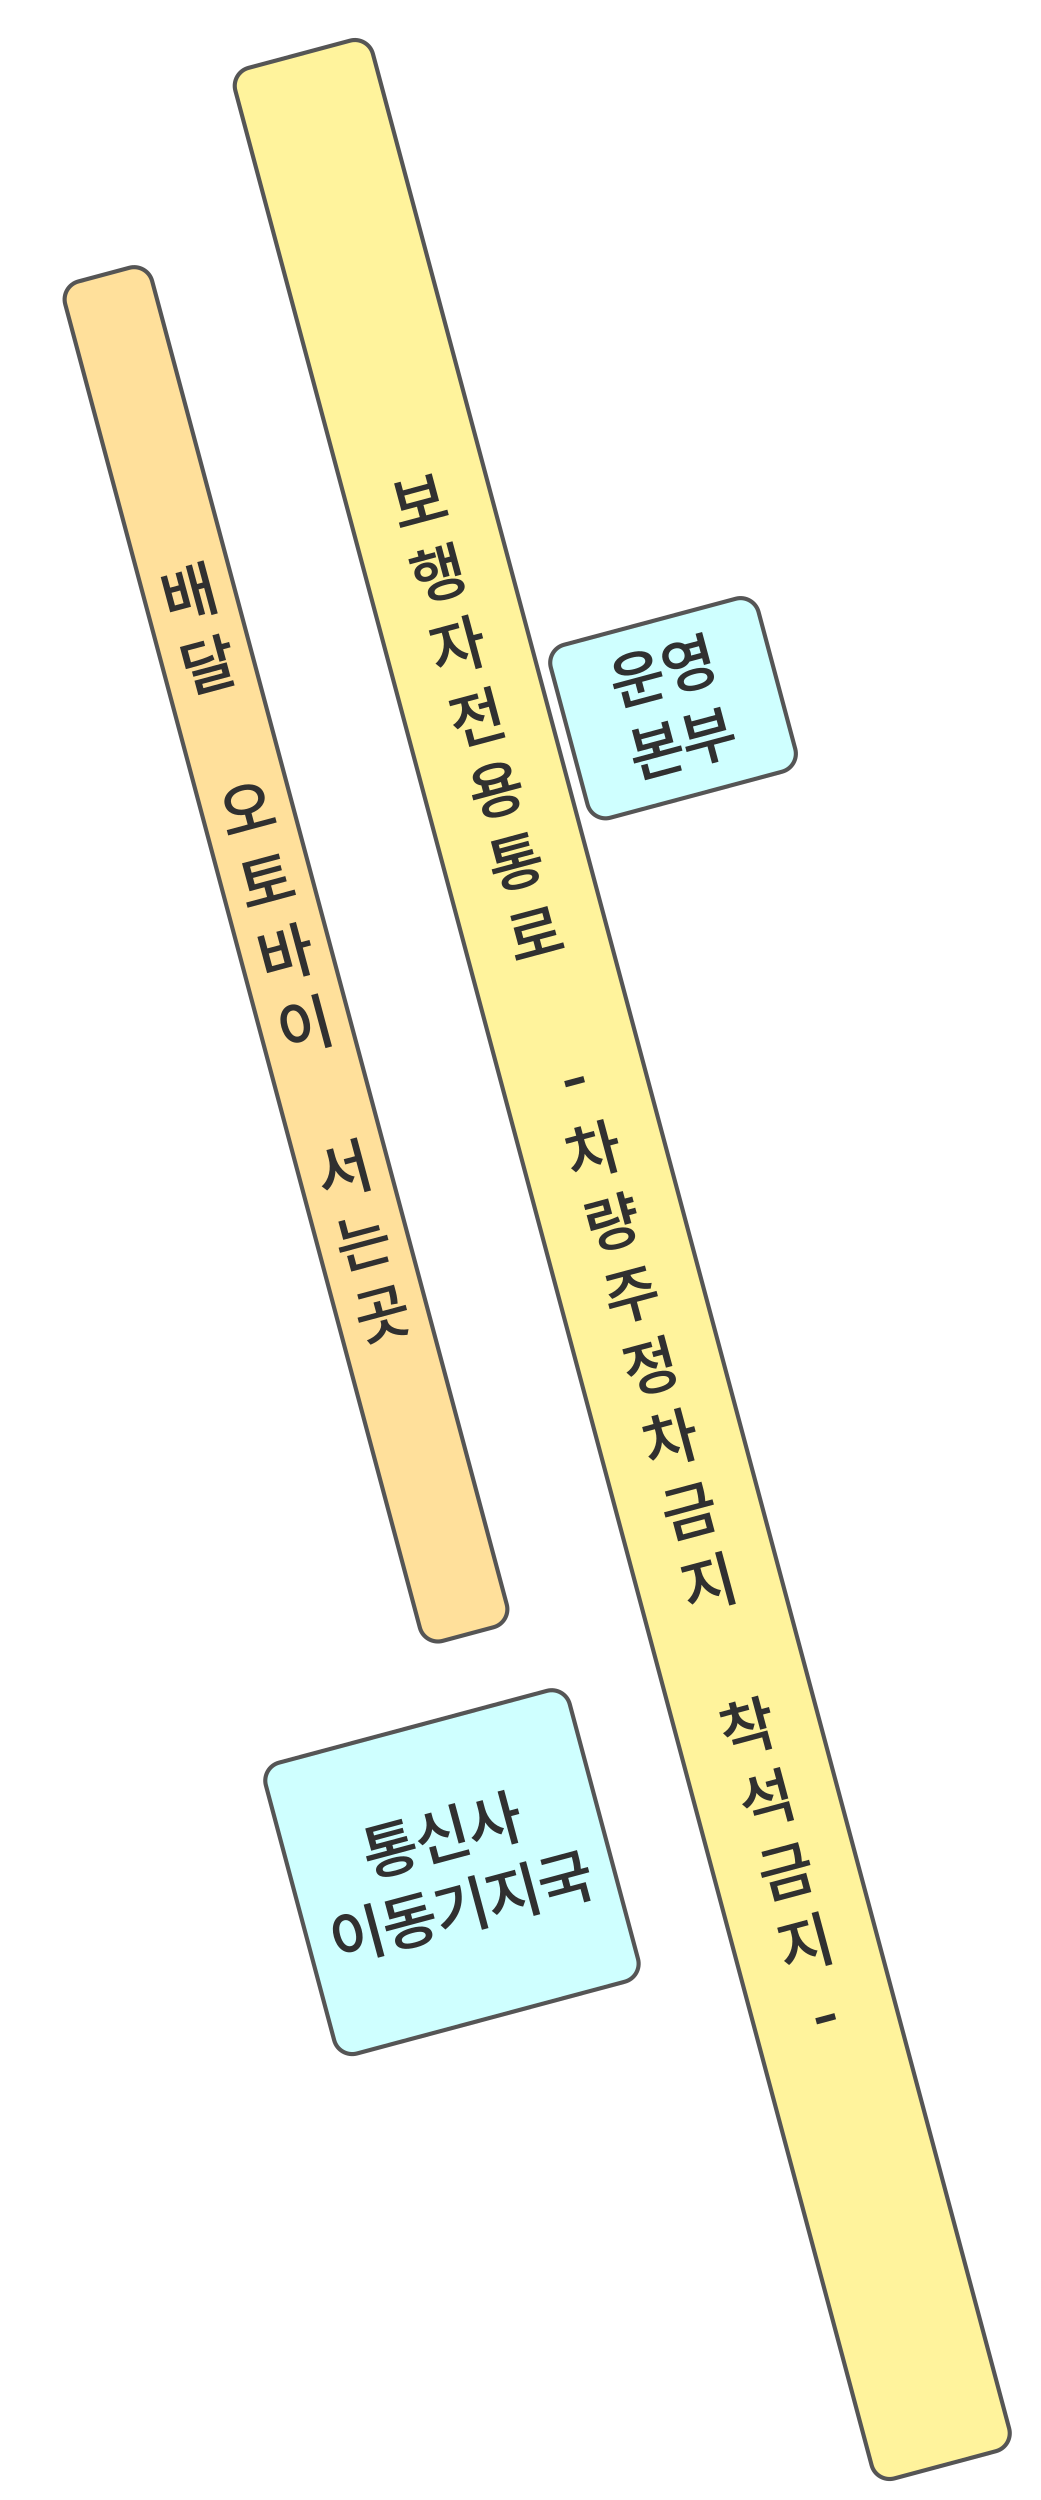
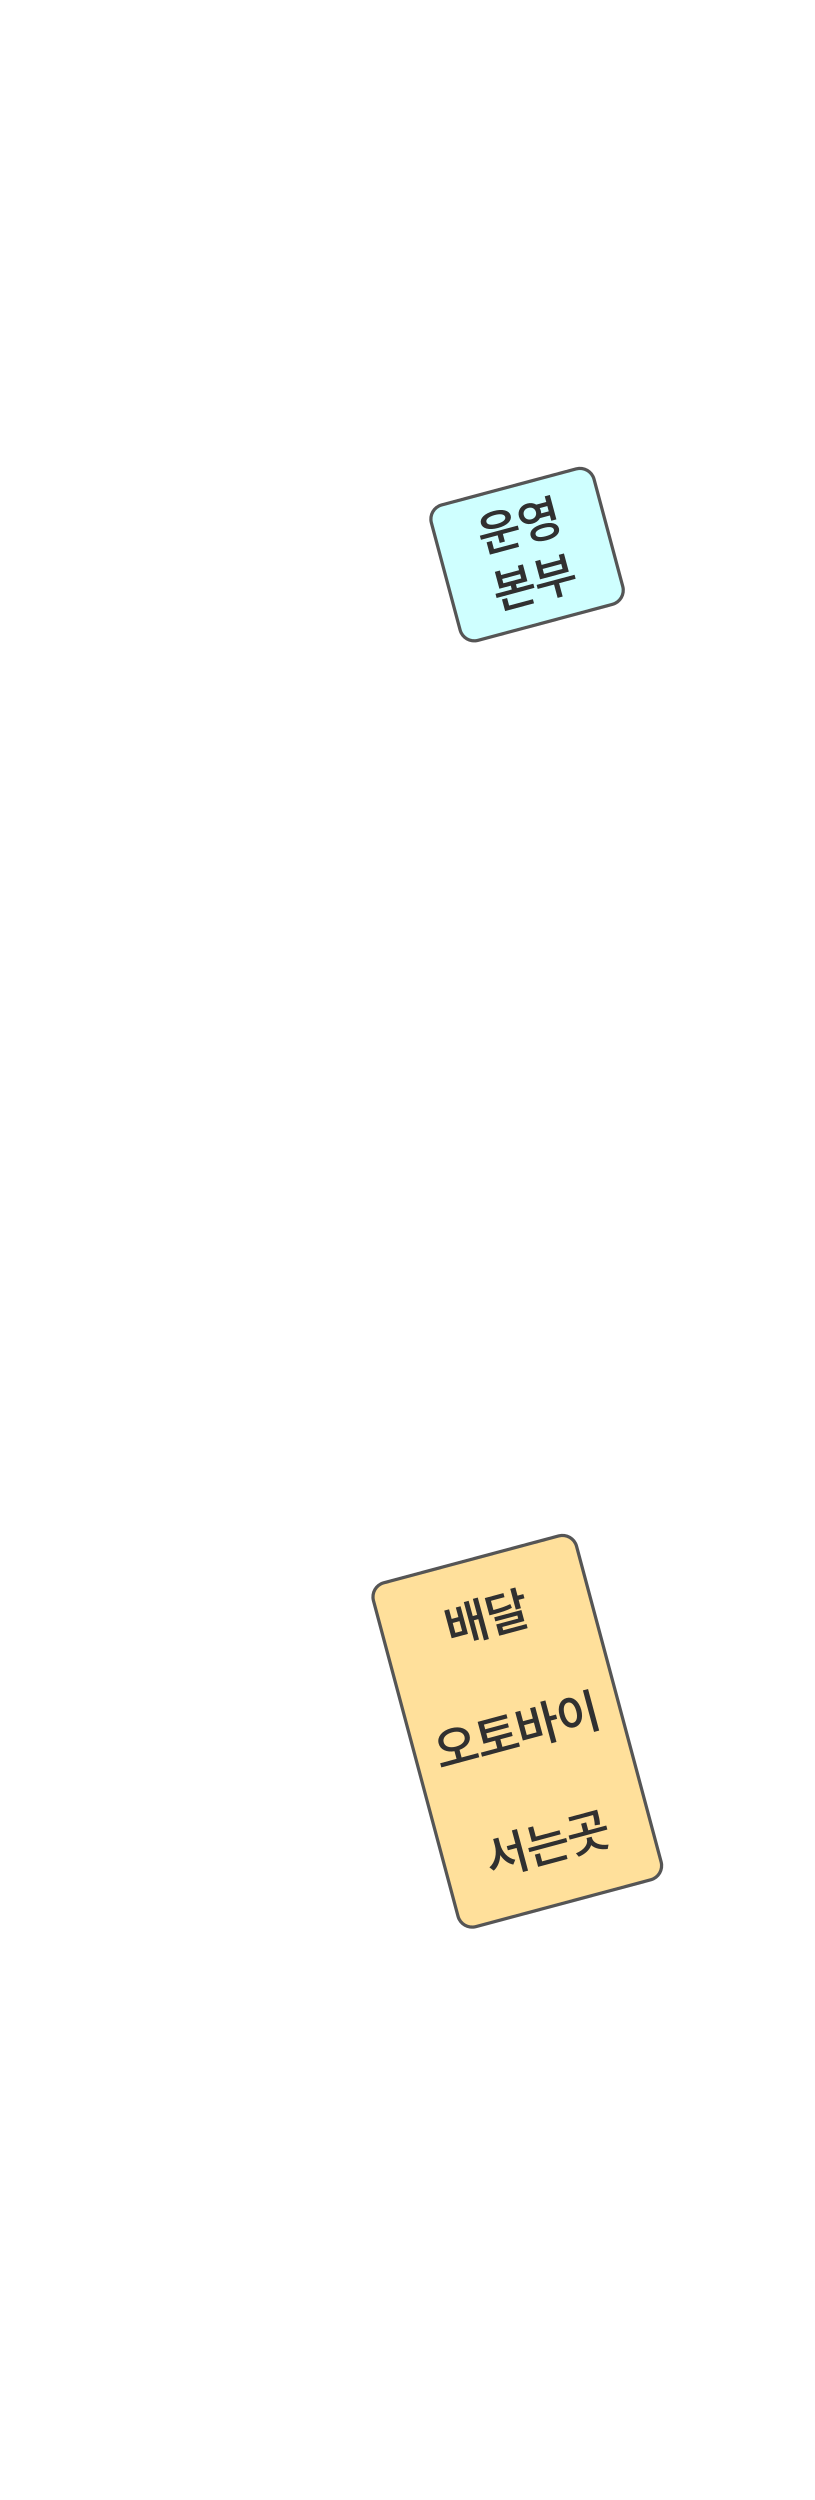
- <svg xmlns="http://www.w3.org/2000/svg" width="251" height="603" viewBox="0 0 251 603" fill="none">
-   <rect x="55.612" y="17.53" width="34.339" height="601.93" rx="4.5" transform="rotate(-14.9992 55.6124 17.5299)" fill="#FFED68" fill-opacity="0.65" />
-   <rect x="55.612" y="17.53" width="34.339" height="601.93" rx="4.5" transform="rotate(-14.9992 55.6124 17.5299)" stroke="#555555" />
-   <path d="M107.898 122.928L108.243 124.216L96.556 127.347L96.211 126.06L101.248 124.71L100.581 122.22L96.831 123.224L95.057 116.603L96.627 116.182L97.188 118.276L103.117 116.687L102.556 114.593L104.126 114.172L105.901 120.794L102.137 121.803L102.804 124.293L107.898 122.928ZM98.06 121.53L103.989 119.942L103.454 117.947L97.526 119.535L98.06 121.53ZM109.138 130.555L111.291 138.592L109.791 138.993L108.859 135.513L107.613 135.846L108.432 138.903L106.961 139.297L104.989 131.939L106.461 131.545L107.272 134.573L108.517 134.239L107.638 130.957L109.138 130.555ZM104.868 133.185L105.198 134.416L98.831 136.122L98.501 134.891L100.92 134.243L100.579 132.969L102.136 132.552L102.477 133.826L104.868 133.185ZM102.169 135.789C103.796 135.353 105.177 135.923 105.548 137.249C105.89 138.583 104.979 139.767 103.352 140.203C101.753 140.632 100.357 140.065 100.015 138.731C99.645 137.405 100.57 136.217 102.169 135.789ZM102.472 136.921C101.68 137.133 101.238 137.691 101.416 138.356C101.594 139.021 102.242 139.287 103.048 139.071C103.855 138.855 104.297 138.297 104.119 137.632C103.94 136.967 103.279 136.704 102.472 136.921ZM107.017 139.904C109.748 139.172 111.613 139.567 112.021 141.035C112.394 142.482 110.976 143.756 108.245 144.488C105.515 145.22 103.635 144.828 103.249 143.385C102.854 141.914 104.286 140.635 107.017 139.904ZM107.339 141.106C105.51 141.581 104.618 142.214 104.819 142.964C105.009 143.672 106.098 143.774 107.923 143.285C109.734 142.8 110.626 142.167 110.437 141.459C110.236 140.709 109.147 140.607 107.339 141.106ZM108.417 153.28C108.948 155.261 110.725 157.196 112.999 157.588L112.455 159.068C110.83 158.776 109.394 157.689 108.393 156.244C108.283 158.154 107.567 159.953 106.285 161.055L105.035 160.07C106.815 158.562 107.401 155.827 106.847 153.701L106.559 152.626L103.771 153.372L103.422 152.071L110.455 150.186L110.803 151.488L108.129 152.205L108.417 153.28ZM112.876 148.188L114.211 153.168L116.178 152.642L116.53 153.957L114.563 154.484L116.304 160.979L114.733 161.4L111.306 148.609L112.876 148.188ZM118.232 165.403L120.734 174.742L119.164 175.162L117.909 170.479L115.645 171.086L115.304 169.812L117.568 169.206L116.661 165.824L118.232 165.403ZM121.571 176.565L121.913 177.838L113.197 180.173L112.124 176.169L113.694 175.748L114.426 178.479L121.571 176.565ZM112.901 169.561C113.314 171.103 114.772 172.411 116.927 172.532L116.472 174.003C114.912 173.898 113.641 173.2 112.756 172.133C112.552 173.635 111.77 174.99 110.403 175.917L109.256 174.86C111.115 173.649 111.753 171.673 111.298 169.975L111.207 169.636L108.547 170.349L108.206 169.075L115.111 167.225L115.452 168.498L112.806 169.207L112.901 169.561ZM125.484 188.677L125.821 189.936L114.162 193.06L113.825 191.8L116.542 191.073L116.106 189.445C115.035 189.3 114.311 188.804 114.087 187.969C113.678 186.441 115.232 185.054 118.048 184.3C120.864 183.545 122.889 183.973 123.313 185.497C123.531 186.341 123.152 187.133 122.289 187.789L122.725 189.416L125.484 188.677ZM120.186 192.28C122.941 191.526 124.817 191.903 125.225 193.371C125.609 194.861 124.17 196.111 121.411 196.85C118.623 197.597 116.738 197.238 116.339 195.752C115.945 194.281 117.395 193.013 120.186 192.28ZM120.505 193.468C118.637 193.969 117.731 194.606 117.938 195.324C118.118 196.049 119.225 196.162 121.092 195.662C122.917 195.172 123.834 194.517 123.655 193.792C123.447 193.074 122.33 192.979 120.505 193.468ZM118.374 185.516C116.478 186.024 115.502 186.741 115.729 187.529C115.923 188.311 117.122 188.43 119.018 187.922C120.9 187.418 121.894 186.712 121.686 185.933C121.473 185.141 120.256 185.012 118.374 185.516ZM118.126 190.648L121.154 189.837L120.828 188.62C120.385 188.807 119.885 188.979 119.341 189.125C118.796 189.27 118.277 189.372 117.8 189.431L118.126 190.648ZM130.275 206.559L130.609 207.804L118.921 210.935L118.588 209.69L123.639 208.337L123.385 207.389L119.834 208.34L118.397 202.978L127.183 200.623L127.51 201.84L120.293 203.774L120.528 204.651L127.433 202.801L127.744 203.961L120.839 205.811L121.082 206.717L128.397 204.757L128.719 205.959L124.956 206.968L125.21 207.916L130.275 206.559ZM124.955 210.077C127.77 209.322 129.57 209.644 129.941 210.97C130.294 212.346 128.889 213.496 126.073 214.251C123.215 215.017 121.423 214.724 121.055 213.351C120.698 212.021 122.096 210.843 124.955 210.077ZM125.269 211.251C123.345 211.767 122.462 212.322 122.625 212.93C122.792 213.553 123.834 213.592 125.758 213.077C127.654 212.569 128.523 212.017 128.37 211.391C128.193 210.786 127.165 210.743 125.269 211.251ZM135.86 227.291L136.209 228.593L124.522 231.724L124.173 230.423L129.21 229.073L128.653 226.993L125.002 227.971L123.88 223.783L131.238 221.811L130.813 220.227L123.427 222.206L123.086 220.932L132.029 218.536L133.128 222.64L125.784 224.607L126.228 226.263L133.869 224.215L134.214 225.503L130.209 226.576L130.767 228.656L135.86 227.291ZM140.7 259.533L141.098 261.019L136.486 262.255L136.088 260.769L140.7 259.533ZM141.056 275.434C141.564 277.33 143.193 279.108 145.41 279.515L144.851 280.939C143.299 280.664 141.955 279.667 141.022 278.31C140.889 280.074 140.2 281.722 138.912 282.772L137.723 281.787C139.49 280.343 140.038 277.861 139.499 275.851L139.321 275.186L136.59 275.918L136.253 274.659L138.984 273.927L138.483 272.059L140.054 271.639L140.554 273.506L143.243 272.786L143.58 274.045L140.878 274.769L141.056 275.434ZM145.486 269.895L146.843 274.96L148.81 274.434L149.163 275.749L147.196 276.276L148.913 282.686L147.343 283.107L143.915 270.316L145.486 269.895ZM152.501 288.607L152.85 289.908L151.053 290.39L151.425 291.776L153.222 291.295L153.574 292.611L151.777 293.092L152.289 295.002L150.718 295.423L148.648 287.698L150.219 287.277L150.704 289.088L152.501 288.607ZM146.664 289.064L147.65 292.742L143.391 293.884L143.751 295.228C145.919 294.632 147.384 294.156 149.053 293.397L149.561 294.611C147.741 295.463 146.109 295.991 143.572 296.656L142.525 296.936L141.502 293.116L145.789 291.967L145.455 290.722L141.154 291.874L140.82 290.629L146.664 289.064ZM148.179 296.361C150.815 295.67 152.709 296.118 153.129 297.628C153.517 299.132 152.093 300.439 149.461 301.144C146.772 301.864 144.9 301.441 144.498 299.941C144.092 298.427 145.495 297.096 148.179 296.361ZM148.509 297.592C146.726 298.07 145.821 298.768 146.04 299.528C146.231 300.296 147.36 300.433 149.142 299.955C150.911 299.481 151.777 298.81 151.573 298.045C151.368 297.281 150.278 297.118 148.509 297.592ZM158.355 311.36L158.696 312.633L153.617 313.994L154.788 318.367L153.232 318.784L152.06 314.411L147.037 315.757L146.696 314.484L158.355 311.36ZM155.562 305.238L155.896 306.484L152.061 307.511C152.529 308.887 154.573 309.78 157.186 309.429L156.949 310.812C154.689 311.091 152.724 310.549 151.574 309.37C151.167 310.966 149.737 312.418 147.667 313.298L146.743 312.227C149.168 311.228 150.491 309.433 150.236 308L146.388 309.031L146.054 307.786L155.562 305.238ZM160.155 321.869L162.191 329.468L160.62 329.888L159.782 326.761L157.603 327.345L157.258 326.058L159.437 325.474L158.584 322.29L160.155 321.869ZM157.948 330.953C160.665 330.225 162.559 330.673 162.972 332.215C163.386 333.758 161.969 335.093 159.252 335.821C156.55 336.545 154.655 336.097 154.256 334.551C153.829 333.012 155.246 331.677 157.948 330.953ZM158.27 332.156C156.488 332.634 155.597 333.327 155.813 334.134C156.025 334.926 157.143 335.081 158.926 334.604C160.709 334.126 161.614 333.429 161.402 332.636C161.186 331.83 160.053 331.678 158.27 332.156ZM154.729 325.674C155.146 327.23 156.6 328.524 158.759 328.658L158.3 330.116C156.749 330.016 155.476 329.31 154.602 328.256C154.402 329.773 153.625 331.148 152.25 332.101L151.096 331.075C152.958 329.818 153.585 327.8 153.134 326.116L153.107 326.017L150.447 326.73L150.106 325.457L157.011 323.607L157.352 324.88L154.706 325.589L154.729 325.674ZM159.69 344.981C160.198 346.877 161.827 348.655 164.044 349.062L163.485 350.485C161.933 350.211 160.589 349.214 159.656 347.856C159.523 349.621 158.834 351.269 157.546 352.319L156.357 351.334C158.124 349.89 158.672 347.408 158.133 345.398L157.955 344.733L155.224 345.465L154.887 344.206L157.618 343.474L157.117 341.606L158.688 341.185L159.188 343.053L161.877 342.333L162.214 343.592L159.512 344.316L159.69 344.981ZM164.12 339.442L165.477 344.507L167.444 343.98L167.797 345.296L165.83 345.823L167.547 352.233L165.977 352.654L162.549 339.863L164.12 339.442ZM169.186 357.387L169.451 358.377C169.717 359.368 170.02 360.5 170.114 362.097L171.855 361.631L172.196 362.904L160.509 366.036L160.167 364.762L168.53 362.522C168.457 361.062 168.203 360.001 167.953 359.067L160.708 361.008L160.371 359.749L169.186 357.387ZM171.151 364.777L172.39 369.403L163.547 371.773L162.307 367.146L171.151 364.777ZM164.179 367.964L164.748 370.086L170.493 368.547L169.924 366.425L164.179 367.964ZM169.219 379.243C169.78 381.337 171.602 383.215 173.899 383.524L173.37 385.001C171.681 384.755 170.217 383.707 169.201 382.235C169.077 384.149 168.354 385.92 167.043 387.029L165.808 386.041C167.581 384.565 168.204 381.85 167.62 379.671L167.332 378.596L164.516 379.351L164.167 378.049L171.383 376.115L171.732 377.417L168.93 378.168L169.219 379.243ZM174.06 374.049L177.487 386.84L175.902 387.264L172.475 374.473L174.06 374.049ZM178.078 413.214C178.453 414.615 179.862 415.739 182.033 415.749L181.634 417.205C180.056 417.173 178.77 416.562 177.898 415.598C177.662 416.98 176.858 418.227 175.48 419.082L174.386 418.055C176.24 416.937 176.917 415.163 176.507 413.635L176.481 413.536L173.807 414.252L173.473 413.007L176.147 412.291L175.753 410.819L177.338 410.395L177.732 411.866L180.392 411.153L180.726 412.399L178.051 413.115L178.078 413.214ZM182.825 408.97L183.693 412.21L185.476 411.732L185.832 413.062L184.049 413.54L184.921 416.794L183.351 417.215L181.254 409.391L182.825 408.97ZM185.077 417.375L186.256 421.775L184.685 422.196L183.844 419.055L176.896 420.916L176.559 419.657L185.077 417.375ZM182.578 429.84C183.018 431.481 184.471 432.775 186.609 432.884L186.097 434.371C184.58 434.255 183.33 433.551 182.462 432.464C182.249 433.962 181.492 435.294 180.162 436.219L178.976 435.187C180.87 433.937 181.456 431.99 180.967 430.165L180.629 428.906L182.214 428.481L182.578 429.84ZM190.309 434.411L191.533 438.981L189.963 439.402L189.072 436.077L181.926 437.991L181.593 436.746L190.309 434.411ZM188.106 426.19L190.142 433.788L188.571 434.209L187.548 430.388L185.001 431.071L184.656 429.783L187.203 429.101L186.535 426.611L188.106 426.19ZM192.478 444.32L192.744 445.311C193.009 446.301 193.313 447.433 193.407 449.031L195.147 448.564L195.488 449.838L183.801 452.969L183.46 451.696L191.822 449.455C191.75 447.996 191.496 446.934 191.245 446.001L184.001 447.942L183.663 446.682L192.478 444.32ZM194.443 451.71L195.683 456.337L186.84 458.706L185.6 454.08L194.443 451.71ZM187.472 454.897L188.041 457.02L193.785 455.481L193.217 453.358L187.472 454.897ZM192.511 466.177C193.072 468.271 194.895 470.148 197.192 470.458L196.662 471.934C194.974 471.689 193.51 470.641 192.494 469.169C192.37 471.083 191.646 472.854 190.336 473.963L189.101 472.975C190.874 471.499 191.496 468.784 190.912 466.605L190.624 465.53L187.808 466.284L187.46 464.982L194.676 463.049L195.025 464.351L192.223 465.101L192.511 466.177ZM197.352 460.982L200.779 473.773L199.195 474.198L195.767 461.407L197.352 460.982ZM201.261 485.561L201.659 487.047L197.046 488.282L196.648 486.797L201.261 485.561Z" fill="#303030" />
-   <rect x="14.576" y="69.043" width="21.691" height="339.465" rx="4.5" transform="rotate(-15 14.5761 69.0425)" fill="#FFCF66" fill-opacity="0.65" />
-   <rect x="14.576" y="69.043" width="21.691" height="339.465" rx="4.5" transform="rotate(-15 14.5761 69.0425)" stroke="#555555" />
-   <path d="M40.252 138.783L41.045 141.741L43.125 141.183L42.332 138.226L43.79 137.835L46.072 146.353L41.049 147.699L38.767 139.181L40.252 138.783ZM42.193 146.028L44.273 145.47L43.458 142.428L41.378 142.986L42.193 146.028ZM49.092 135.156L52.52 147.947L51.005 148.353L49.25 141.801L47.892 142.165L49.48 148.094L47.995 148.492L44.795 136.55L46.281 136.152L47.543 140.864L48.901 140.5L47.578 135.562L49.092 135.156ZM49.126 154.525L49.463 155.784L45.289 156.903L46.051 159.747C48.375 159.109 49.744 158.643 51.244 157.9L51.739 159.072C50.133 159.927 48.574 160.39 45.858 161.118L44.825 161.395L43.395 156.06L49.126 154.525ZM52.803 152.797L53.478 155.315L55.261 154.838L55.606 156.125L53.823 156.603L54.517 159.192L52.946 159.613L51.232 153.217L52.803 152.797ZM54.664 159.744L55.574 163.14L48.783 164.96L49.056 165.978L56.243 164.052L56.585 165.326L47.84 167.669L46.908 164.188L53.685 162.372L53.431 161.424L46.64 163.244L46.302 161.985L54.664 159.744ZM58.041 189.437C60.786 188.701 63.177 189.531 63.734 191.611C64.248 193.529 62.943 195.251 60.661 196.105L61.291 198.453L66.385 197.089L66.73 198.376L55.042 201.508L54.697 200.22L59.734 198.87L59.105 196.522C56.717 196.919 54.725 196.08 54.226 194.159C53.654 192.083 55.31 190.168 58.041 189.437ZM58.382 190.71C56.51 191.196 55.394 192.405 55.768 193.746C56.125 195.136 57.69 195.597 59.557 195.096C61.453 194.588 62.563 193.411 62.192 192.025C61.832 190.68 60.274 190.188 58.382 190.71ZM68.816 211.311L69.153 212.57L65.375 213.583L66.001 215.917L71.066 214.56L71.403 215.819L59.716 218.951L59.379 217.692L64.416 216.342L63.79 214.007L60.182 214.974L58.374 208.225L67.231 205.852L67.573 207.125L60.314 209.07L60.701 210.513L67.662 208.648L67.996 209.893L61.034 211.758L61.444 213.286L68.816 211.311ZM71.367 222.362L72.671 227.23L74.638 226.703L74.995 228.033L73.028 228.56L74.794 235.153L73.224 235.574L69.797 222.783L71.367 222.362ZM63.639 225.555L64.496 228.753L67.51 227.945L66.653 224.748L68.224 224.327L70.567 233.071L64.426 234.716L62.083 225.972L63.639 225.555ZM65.637 233.012L68.651 232.204L67.84 229.176L64.826 229.984L65.637 233.012ZM76.648 239.582L80.08 252.387L78.495 252.812L75.064 240.007L76.648 239.582ZM70.008 242.362C71.932 241.847 73.803 243.226 74.557 245.981C75.289 248.772 74.355 250.888 72.431 251.404C70.492 251.923 68.625 250.558 67.878 247.771C67.139 245.012 68.07 242.882 70.008 242.362ZM70.387 243.777C69.298 244.069 68.869 245.412 69.392 247.365C69.919 249.332 70.962 250.281 72.052 249.989C73.127 249.701 73.555 248.357 73.028 246.391C72.505 244.438 71.463 243.489 70.387 243.777ZM80.874 279.011C81.511 281.388 83.269 283.419 85.545 283.764L84.934 285.278C83.295 284.959 81.912 283.874 80.92 282.35C80.833 284.261 80.185 286.004 78.915 287.149L77.583 286.141C79.401 284.607 79.902 281.834 79.275 279.439L78.729 277.402L80.328 276.973L80.874 279.011ZM86.051 274.333L89.482 287.138L87.925 287.555L85.943 280.155L83.254 280.875L82.913 279.602L85.602 278.881L84.494 274.75L86.051 274.333ZM91.312 295.44L91.646 296.685L82.788 299.059L81.609 294.658L83.166 294.241L84.011 297.396L91.312 295.44ZM93.36 297.818L93.694 299.064L82.006 302.195L81.673 300.95L93.36 297.818ZM93.433 303.016L93.774 304.289L84.719 306.715L83.71 302.952L85.281 302.531L85.948 305.021L93.433 303.016ZM95.022 309.851L95.28 310.813C95.541 311.789 95.837 312.893 95.912 314.42L94.3 314.685C94.24 313.329 94.014 312.373 93.781 311.503L86.494 313.455L86.165 312.224L95.022 309.851ZM97.844 314.721L98.177 315.966L86.575 319.075L86.241 317.83L90.74 316.624L90.085 314.177L91.641 313.76L92.297 316.207L97.844 314.721ZM93.464 318.639C93.851 320.083 95.76 320.982 98.539 320.601L98.281 321.959C96.126 322.233 94.31 321.795 93.188 320.776C92.718 322.221 91.365 323.509 89.382 324.344L88.493 323.293C91.048 322.244 92.252 320.511 91.879 319.064L91.754 318.597L93.339 318.173L93.464 318.639Z" fill="#303030" />
-   <rect x="62.976" y="426.306" width="75.86" height="72.629" rx="4.5" transform="rotate(-15 62.9758 426.306)" fill="#B5FFFF" fill-opacity="0.65" />
-   <rect x="62.976" y="426.306" width="75.86" height="72.629" rx="4.5" transform="rotate(-15 62.9758 426.306)" stroke="#555555" />
-   <path d="M99.969 444.616L100.303 445.861L88.616 448.993L88.282 447.747L93.333 446.394L93.079 445.446L89.528 446.398L88.091 441.035L96.878 438.681L97.204 439.897L89.987 441.831L90.222 442.708L97.127 440.858L97.438 442.018L90.533 443.869L90.776 444.774L98.091 442.814L98.413 444.017L94.65 445.025L94.904 445.973L99.969 444.616ZM94.649 448.134C97.465 447.38 99.264 447.701 99.635 449.028C99.989 450.404 98.583 451.554 95.767 452.308C92.909 453.074 91.117 452.781 90.749 451.408C90.393 450.078 91.791 448.9 94.649 448.134ZM94.963 449.309C93.039 449.824 92.157 450.379 92.32 450.988C92.487 451.61 93.528 451.65 95.453 451.134C97.349 450.626 98.217 450.075 98.064 449.448C97.887 448.844 96.859 448.801 94.963 449.309ZM109.709 434.894L112.211 444.232L110.626 444.657L108.124 435.318L109.709 434.894ZM113.076 446.048L113.418 447.321L104.603 449.683L103.511 445.608L105.096 445.183L105.846 447.985L113.076 446.048ZM104.346 438.423C104.823 440.206 106.322 441.61 108.527 441.747L108.054 443.208C106.46 443.089 105.147 442.349 104.24 441.197C104.033 442.746 103.278 444.146 101.917 445.095L100.763 444.07C102.646 442.776 103.211 440.699 102.719 438.859L102.385 437.614L104.012 437.178L104.346 438.423ZM116.966 436.225C117.562 438.507 119.33 440.52 121.565 440.937L120.94 442.454C119.366 442.126 118.006 441.042 117.025 439.56C116.933 441.451 116.272 443.174 115.005 444.303L113.705 443.301C115.495 441.775 116.014 439.012 115.395 436.646L114.849 434.608L116.42 434.187L116.966 436.225ZM121.59 431.695L122.932 436.704L124.899 436.177L125.259 437.521L123.293 438.048L125.018 444.486L123.447 444.907L120.02 432.116L121.59 431.695ZM89.305 458.981L92.736 471.786L91.152 472.21L87.721 459.405L89.305 458.981ZM82.665 461.761C84.589 461.245 86.46 462.624 87.213 465.38C87.946 468.171 87.012 470.287 85.087 470.802C83.149 471.322 81.282 469.957 80.535 467.169C79.796 464.41 80.726 462.28 82.665 461.761ZM83.044 463.176C81.954 463.468 81.526 464.811 82.049 466.764C82.576 468.73 83.619 469.679 84.708 469.387C85.784 469.099 86.212 467.756 85.685 465.789C85.162 463.837 84.119 462.888 83.044 463.176ZM104.502 461.475L104.839 462.734L93.166 465.862L92.829 464.603L97.894 463.246L97.568 462.029L93.932 463.003L92.772 458.674L101.601 456.308L101.931 457.539L94.672 459.484L95.169 461.337L102.498 459.373L102.832 460.619L99.11 461.616L99.436 462.832L104.502 461.475ZM99.179 465.04C101.938 464.301 103.817 464.692 104.233 466.188C104.617 467.677 103.189 468.97 100.43 469.709C97.642 470.456 95.745 470.054 95.347 468.569C94.945 467.069 96.391 465.787 99.179 465.04ZM99.501 466.243C97.633 466.743 96.735 467.408 96.946 468.14C97.129 468.88 98.236 468.993 100.104 468.492C101.929 468.003 102.845 467.348 102.662 466.609C102.451 465.877 101.326 465.753 99.501 466.243ZM114.392 452.259L117.819 465.05L116.235 465.474L112.807 452.683L114.392 452.259ZM110.936 454.641C111.955 458.447 111.352 462.081 107.435 465.406L106.277 464.366C109.197 461.878 110.174 459.296 109.67 456.314L105.143 457.527L104.809 456.282L110.936 454.641ZM122.031 454.109C122.592 456.203 124.414 458.081 126.711 458.39L126.182 459.867C124.493 459.622 123.03 458.573 122.013 457.101C121.889 459.015 121.166 460.786 119.856 461.896L118.62 460.907C120.393 459.431 121.016 456.717 120.432 454.538L120.144 453.462L117.328 454.217L116.979 452.915L124.195 450.982L124.544 452.283L121.742 453.034L122.031 454.109ZM126.872 448.915L130.299 461.706L128.714 462.13L125.287 449.339L126.872 448.915ZM139.167 446.242L139.429 447.218C139.685 448.173 139.979 449.27 140.093 450.771L141.791 450.316L142.132 451.589L137.052 452.951L137.587 454.946L141.266 453.96L142.467 458.445L140.897 458.866L140.032 455.64L132.505 457.657L132.168 456.398L136.016 455.366L135.482 453.371L130.444 454.721L130.103 453.448L138.508 451.196C138.412 449.819 138.173 448.813 137.934 447.922L130.69 449.863L130.352 448.604L139.167 446.242Z" fill="#303030" />
+ <svg xmlns="http://www.w3.org/2000/svg" width="251" height="770" viewBox="0 0 251 770" fill="none">
+   <rect x="113.864" y="488.661" width="64.755" height="109.639" rx="4.5" transform="rotate(-15 113.864 488.661)" fill="#FFCF66" fill-opacity="0.65" />
+   <rect x="113.864" y="488.661" width="64.755" height="109.639" rx="4.5" transform="rotate(-15 113.864 488.661)" stroke="#555555" />
+   <path d="M138.312 495.669L139.104 498.627L141.184 498.069L140.392 495.112L141.849 494.722L144.131 503.24L139.108 504.585L136.826 496.068L138.312 495.669ZM140.253 502.914L142.333 502.357L141.518 499.315L139.438 499.872L140.253 502.914ZM147.152 492.042L150.579 504.833L149.065 505.239L147.31 498.688L145.951 499.052L147.54 504.98L146.054 505.378L142.854 493.436L144.34 493.038L145.603 497.75L146.961 497.386L145.638 492.448L147.152 492.042ZM155.049 490.669L155.386 491.928L151.212 493.047L151.974 495.891C154.298 495.253 155.667 494.788 157.167 494.045L157.662 495.216C156.056 496.071 154.497 496.534 151.781 497.262L150.748 497.539L149.318 492.205L155.049 490.669ZM158.726 488.941L159.401 491.459L161.183 490.982L161.528 492.269L159.746 492.747L160.439 495.336L158.869 495.757L157.155 489.362L158.726 488.941ZM160.587 495.888L161.497 499.284L154.706 501.104L154.979 502.123L162.166 500.197L162.508 501.47L153.763 503.813L152.831 500.332L159.608 498.516L159.354 497.568L152.563 499.388L152.225 498.129L160.587 495.888ZM138.919 532.291C141.664 531.556 144.055 532.386 144.613 534.466C145.126 536.383 143.821 538.106 141.54 538.959L142.169 541.308L147.263 539.943L147.608 541.231L135.921 544.363L135.576 543.075L140.613 541.725L139.984 539.376C137.595 539.774 135.604 538.935 135.104 537.014C134.533 534.938 136.188 533.023 138.919 532.291ZM139.261 533.565C137.389 534.051 136.272 535.26 136.647 536.601C137.004 537.991 138.568 538.452 140.436 537.951C142.332 537.443 143.442 536.266 143.07 534.879C142.71 533.535 141.153 533.043 139.261 533.565ZM157.557 533.424L157.895 534.683L154.117 535.696L154.743 538.03L159.808 536.673L160.145 537.932L148.458 541.064L148.121 539.805L153.158 538.455L152.532 536.12L148.924 537.087L147.116 530.338L155.973 527.964L156.314 529.238L149.056 531.183L149.443 532.626L156.404 530.761L156.738 532.006L149.776 533.871L150.186 535.399L157.557 533.424ZM167.973 523.733L169.277 528.6L171.244 528.074L171.6 529.404L169.633 529.931L171.4 536.524L169.829 536.945L166.402 524.154L167.973 523.733ZM160.245 526.926L161.101 530.124L164.115 529.316L163.258 526.119L164.829 525.698L167.172 534.442L161.031 536.087L158.688 527.343L160.245 526.926ZM162.243 534.383L165.256 533.575L164.445 530.547L161.431 531.355L162.243 534.383ZM181.117 520.211L184.548 533.016L182.964 533.441L179.533 520.636L181.117 520.211ZM174.477 522.991C176.401 522.476 178.272 523.855 179.025 526.61C179.758 529.401 178.824 531.517 176.899 532.033C174.961 532.552 173.094 531.187 172.347 528.4C171.608 525.64 172.538 523.511 174.477 522.991ZM174.856 524.406C173.766 524.698 173.338 526.041 173.861 527.994C174.388 529.961 175.431 530.91 176.52 530.618C177.596 530.33 178.024 528.986 177.497 527.02C176.974 525.067 175.931 524.118 174.856 524.406ZM154.038 568.028C154.675 570.405 156.432 572.436 158.709 572.782L158.098 574.295C156.458 573.976 155.075 572.891 154.083 571.367C153.996 573.278 153.349 575.022 152.078 576.166L150.747 575.158C152.565 573.624 153.065 570.851 152.439 568.456L151.893 566.419L153.492 565.99L154.038 568.028ZM159.214 563.35L162.645 576.155L161.089 576.572L159.106 569.172L156.418 569.892L156.077 568.619L158.765 567.898L157.658 563.767L159.214 563.35ZM172.339 563.715L172.673 564.96L163.815 567.334L162.636 562.933L164.193 562.516L165.038 565.672L172.339 563.715ZM174.387 566.094L174.72 567.339L163.033 570.47L162.699 569.225L174.387 566.094ZM174.46 571.291L174.801 572.564L165.746 574.991L164.737 571.227L166.308 570.806L166.975 573.296L174.46 571.291ZM183.912 557.384L184.17 558.346C184.432 559.323 184.727 560.426 184.803 561.953L183.191 562.218C183.13 560.862 182.905 559.906 182.671 559.036L175.385 560.988L175.055 559.758L183.912 557.384ZM186.734 562.254L187.067 563.5L175.465 566.608L175.131 565.363L179.631 564.158L178.975 561.71L180.531 561.293L181.187 563.741L186.734 562.254ZM182.354 566.173C182.741 567.616 184.65 568.515 187.43 568.134L187.172 569.492C185.016 569.767 183.2 569.328 182.078 568.309C181.608 569.755 180.255 571.042 178.272 571.877L177.384 570.826C179.939 569.777 181.142 568.044 180.77 566.597L180.645 566.13L182.229 565.706L182.354 566.173Z" fill="#303030" />
  <rect x="131.702" y="156.679" width="51.863" height="43.187" rx="4.5" transform="rotate(-15 131.702 156.679)" fill="#B5FFFF" fill-opacity="0.65" />
  <rect x="131.702" y="156.679" width="51.863" height="43.187" rx="4.5" transform="rotate(-15 131.702 156.679)" stroke="#555555" />
  <path d="M159.483 161.868L159.821 163.127L154.883 164.451L155.512 166.799L153.913 167.228L153.284 164.879L148.134 166.259L147.796 165L159.483 161.868ZM159.515 167.137L159.86 168.425L150.89 170.828L149.873 167.036L151.458 166.612L152.129 169.116L159.515 167.137ZM152.007 157.396C154.766 156.657 156.86 157.172 157.292 158.785C157.725 160.398 156.165 161.878 153.406 162.617C150.647 163.356 148.556 162.855 148.124 161.242C147.692 159.629 149.248 158.135 152.007 157.396ZM152.34 158.641C150.586 159.111 149.572 159.914 149.822 160.787C150.035 161.64 151.314 161.828 153.068 161.358C154.837 160.884 155.836 160.085 155.609 159.236C155.374 158.359 154.109 158.167 152.34 158.641ZM162.382 155.086C163.415 154.809 164.409 154.952 165.188 155.426L168.244 154.607L167.778 152.867L169.349 152.446L171.366 159.973L169.795 160.394L169.359 158.767L166.303 159.586C165.865 160.386 165.067 161.001 164.039 161.269C162.119 161.799 160.313 160.888 159.831 159.091C159.346 157.28 160.458 155.601 162.382 155.086ZM162.743 156.43C161.639 156.726 161.043 157.613 161.331 158.689C161.611 159.736 162.579 160.235 163.683 159.939C164.744 159.655 165.333 158.739 165.066 157.688C164.764 156.616 163.804 156.146 162.743 156.43ZM167.108 161.402C169.796 160.682 171.727 161.15 172.147 162.721C172.568 164.292 171.131 165.662 168.443 166.383C165.768 167.099 163.838 166.631 163.431 165.056C162.996 163.49 164.434 162.119 167.108 161.402ZM167.43 162.605C165.647 163.083 164.736 163.812 164.974 164.643C165.176 165.454 166.33 165.63 168.113 165.152C169.924 164.667 170.821 163.941 170.605 163.134C170.381 162.299 169.241 162.12 167.43 162.605ZM166.233 156.496C166.374 156.739 166.488 156.996 166.566 157.286C166.642 157.569 166.672 157.849 166.683 158.119L169.018 157.494L168.582 155.866L166.233 156.496ZM153.974 175.716L154.345 177.103L159.863 175.624L159.492 174.238L161.048 173.821L162.44 179.013L158.902 179.961L159.217 181.136L164.268 179.782L164.61 181.056L152.95 184.18L152.609 182.906L157.632 181.56L157.318 180.386L153.809 181.326L152.417 176.133L153.974 175.716ZM155.028 179.65L160.546 178.171L160.189 176.841L154.671 178.32L155.028 179.65ZM164.135 184.549L164.477 185.823L155.577 188.207L154.614 184.613L156.184 184.193L156.806 186.513L164.135 184.549ZM176.964 177.017L177.297 178.262L172.204 179.627L173.303 183.731L171.747 184.148L170.647 180.044L165.61 181.394L165.276 180.149L176.964 177.017ZM166.39 172.42L166.811 173.99L172.527 172.458L172.106 170.888L173.691 170.463L175.192 176.066L166.335 178.44L164.834 172.837L166.39 172.42ZM167.55 176.749L173.267 175.218L172.861 173.704L167.145 175.235L167.55 176.749Z" fill="#303030" />
</svg>
